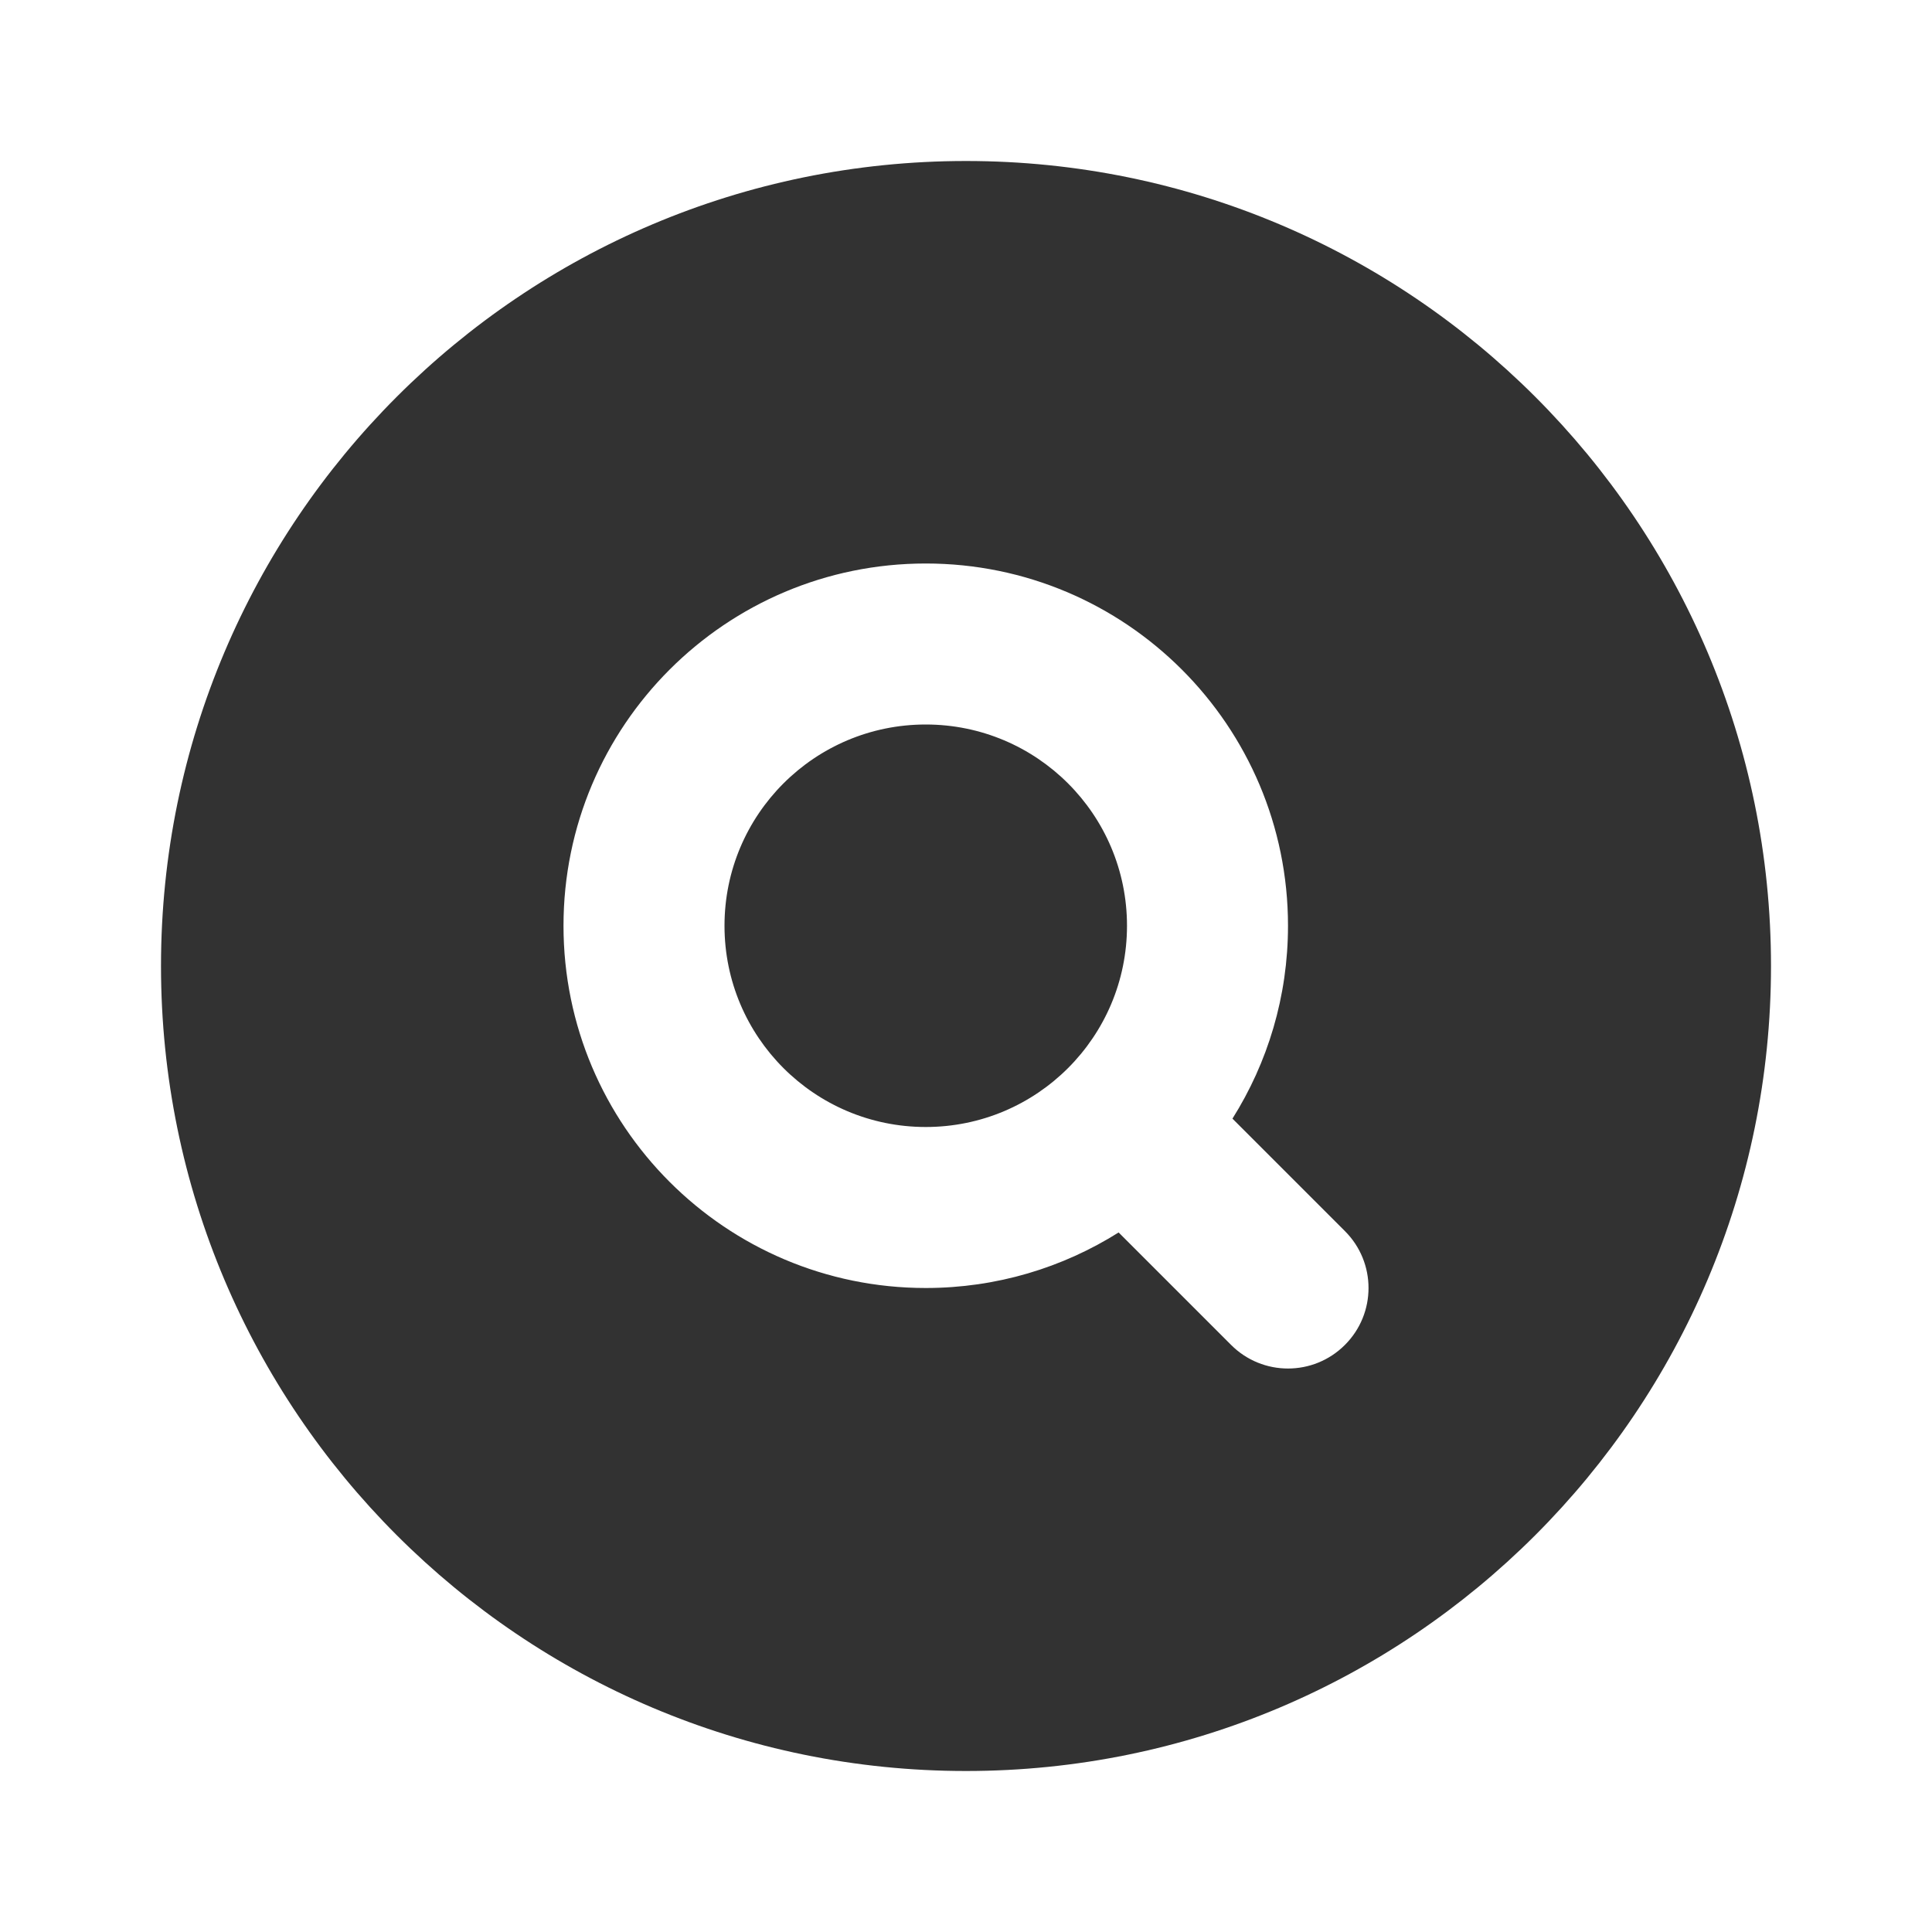
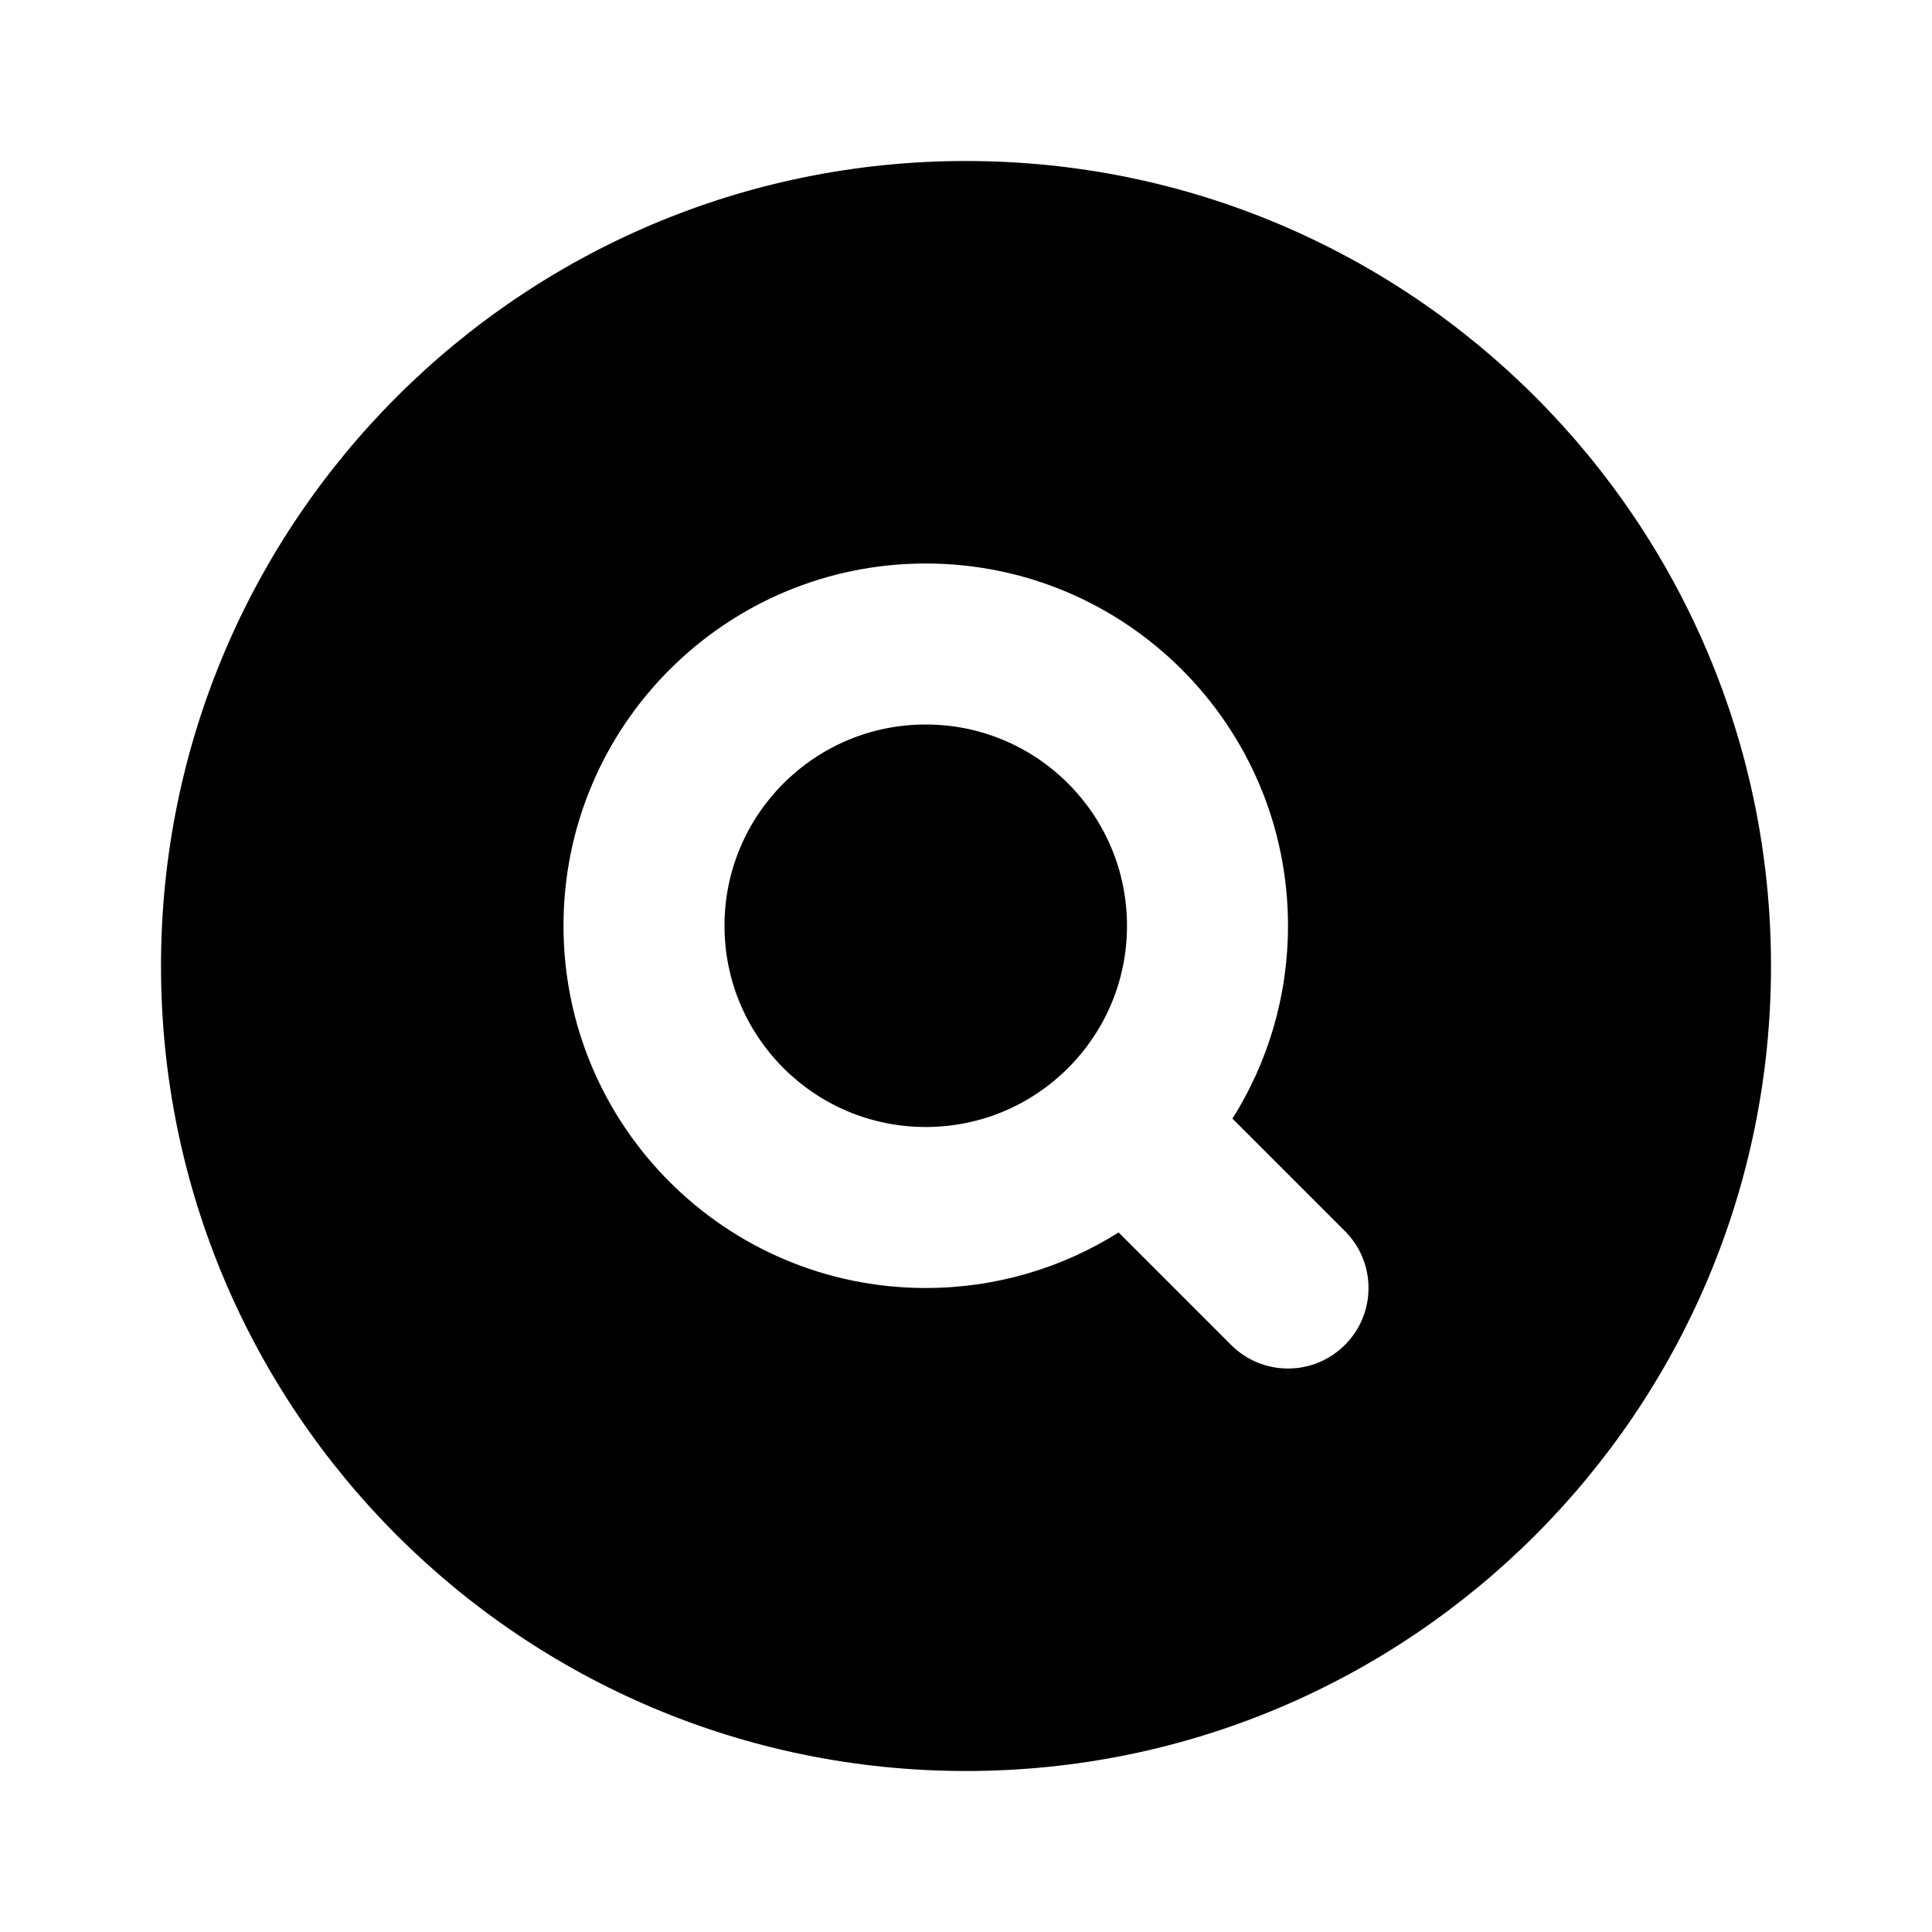
- <svg xmlns="http://www.w3.org/2000/svg" width="32px" height="32px" viewBox="0 0 24 24" fill="none">
-   <rect width="24" height="24" fill="white" />
-   <path fill-rule="evenodd" clip-rule="evenodd" d="M2 12C2 6.477 6.477 2 12 2C17.523 2 22 6.477 22 12C22 17.523 17.523 22 12 22C6.477 22 2 17.523 2 12ZM9 11.5C9 10.119 10.119 9 11.5 9C12.881 9 14 10.119 14 11.5C14 12.881 12.881 14 11.5 14C10.119 14 9 12.881 9 11.5ZM11.5 7C9.015 7 7 9.015 7 11.5C7 13.985 9.015 16 11.5 16C12.38 16 13.202 15.747 13.896 15.31L15.293 16.707C15.683 17.098 16.317 17.098 16.707 16.707C17.098 16.317 17.098 15.683 16.707 15.293L15.31 13.896C15.747 13.202 16 12.38 16 11.5C16 9.015 13.985 7 11.5 7Z" fill="#323232" />
+ <svg xmlns="http://www.w3.org/2000/svg" width="32px" height="32px" viewBox="0 0 24 24" fill="#ffffff">
+   <rect width="24" height="24" fill="#ffffff" />
+   <path fill-rule="evenodd" clip-rule="evenodd" d="M2 12C2 6.477 6.477 2 12 2C17.523 2 22 6.477 22 12C22 17.523 17.523 22 12 22C6.477 22 2 17.523 2 12ZM9 11.5C9 10.119 10.119 9 11.5 9C12.881 9 14 10.119 14 11.5C14 12.881 12.881 14 11.5 14C10.119 14 9 12.881 9 11.5ZM11.5 7C9.015 7 7 9.015 7 11.5C7 13.985 9.015 16 11.5 16C12.38 16 13.202 15.747 13.896 15.31L15.293 16.707C15.683 17.098 16.317 17.098 16.707 16.707C17.098 16.317 17.098 15.683 16.707 15.293L15.31 13.896C15.747 13.202 16 12.38 16 11.5C16 9.015 13.985 7 11.5 7Z" fill="#000000" />
</svg>
